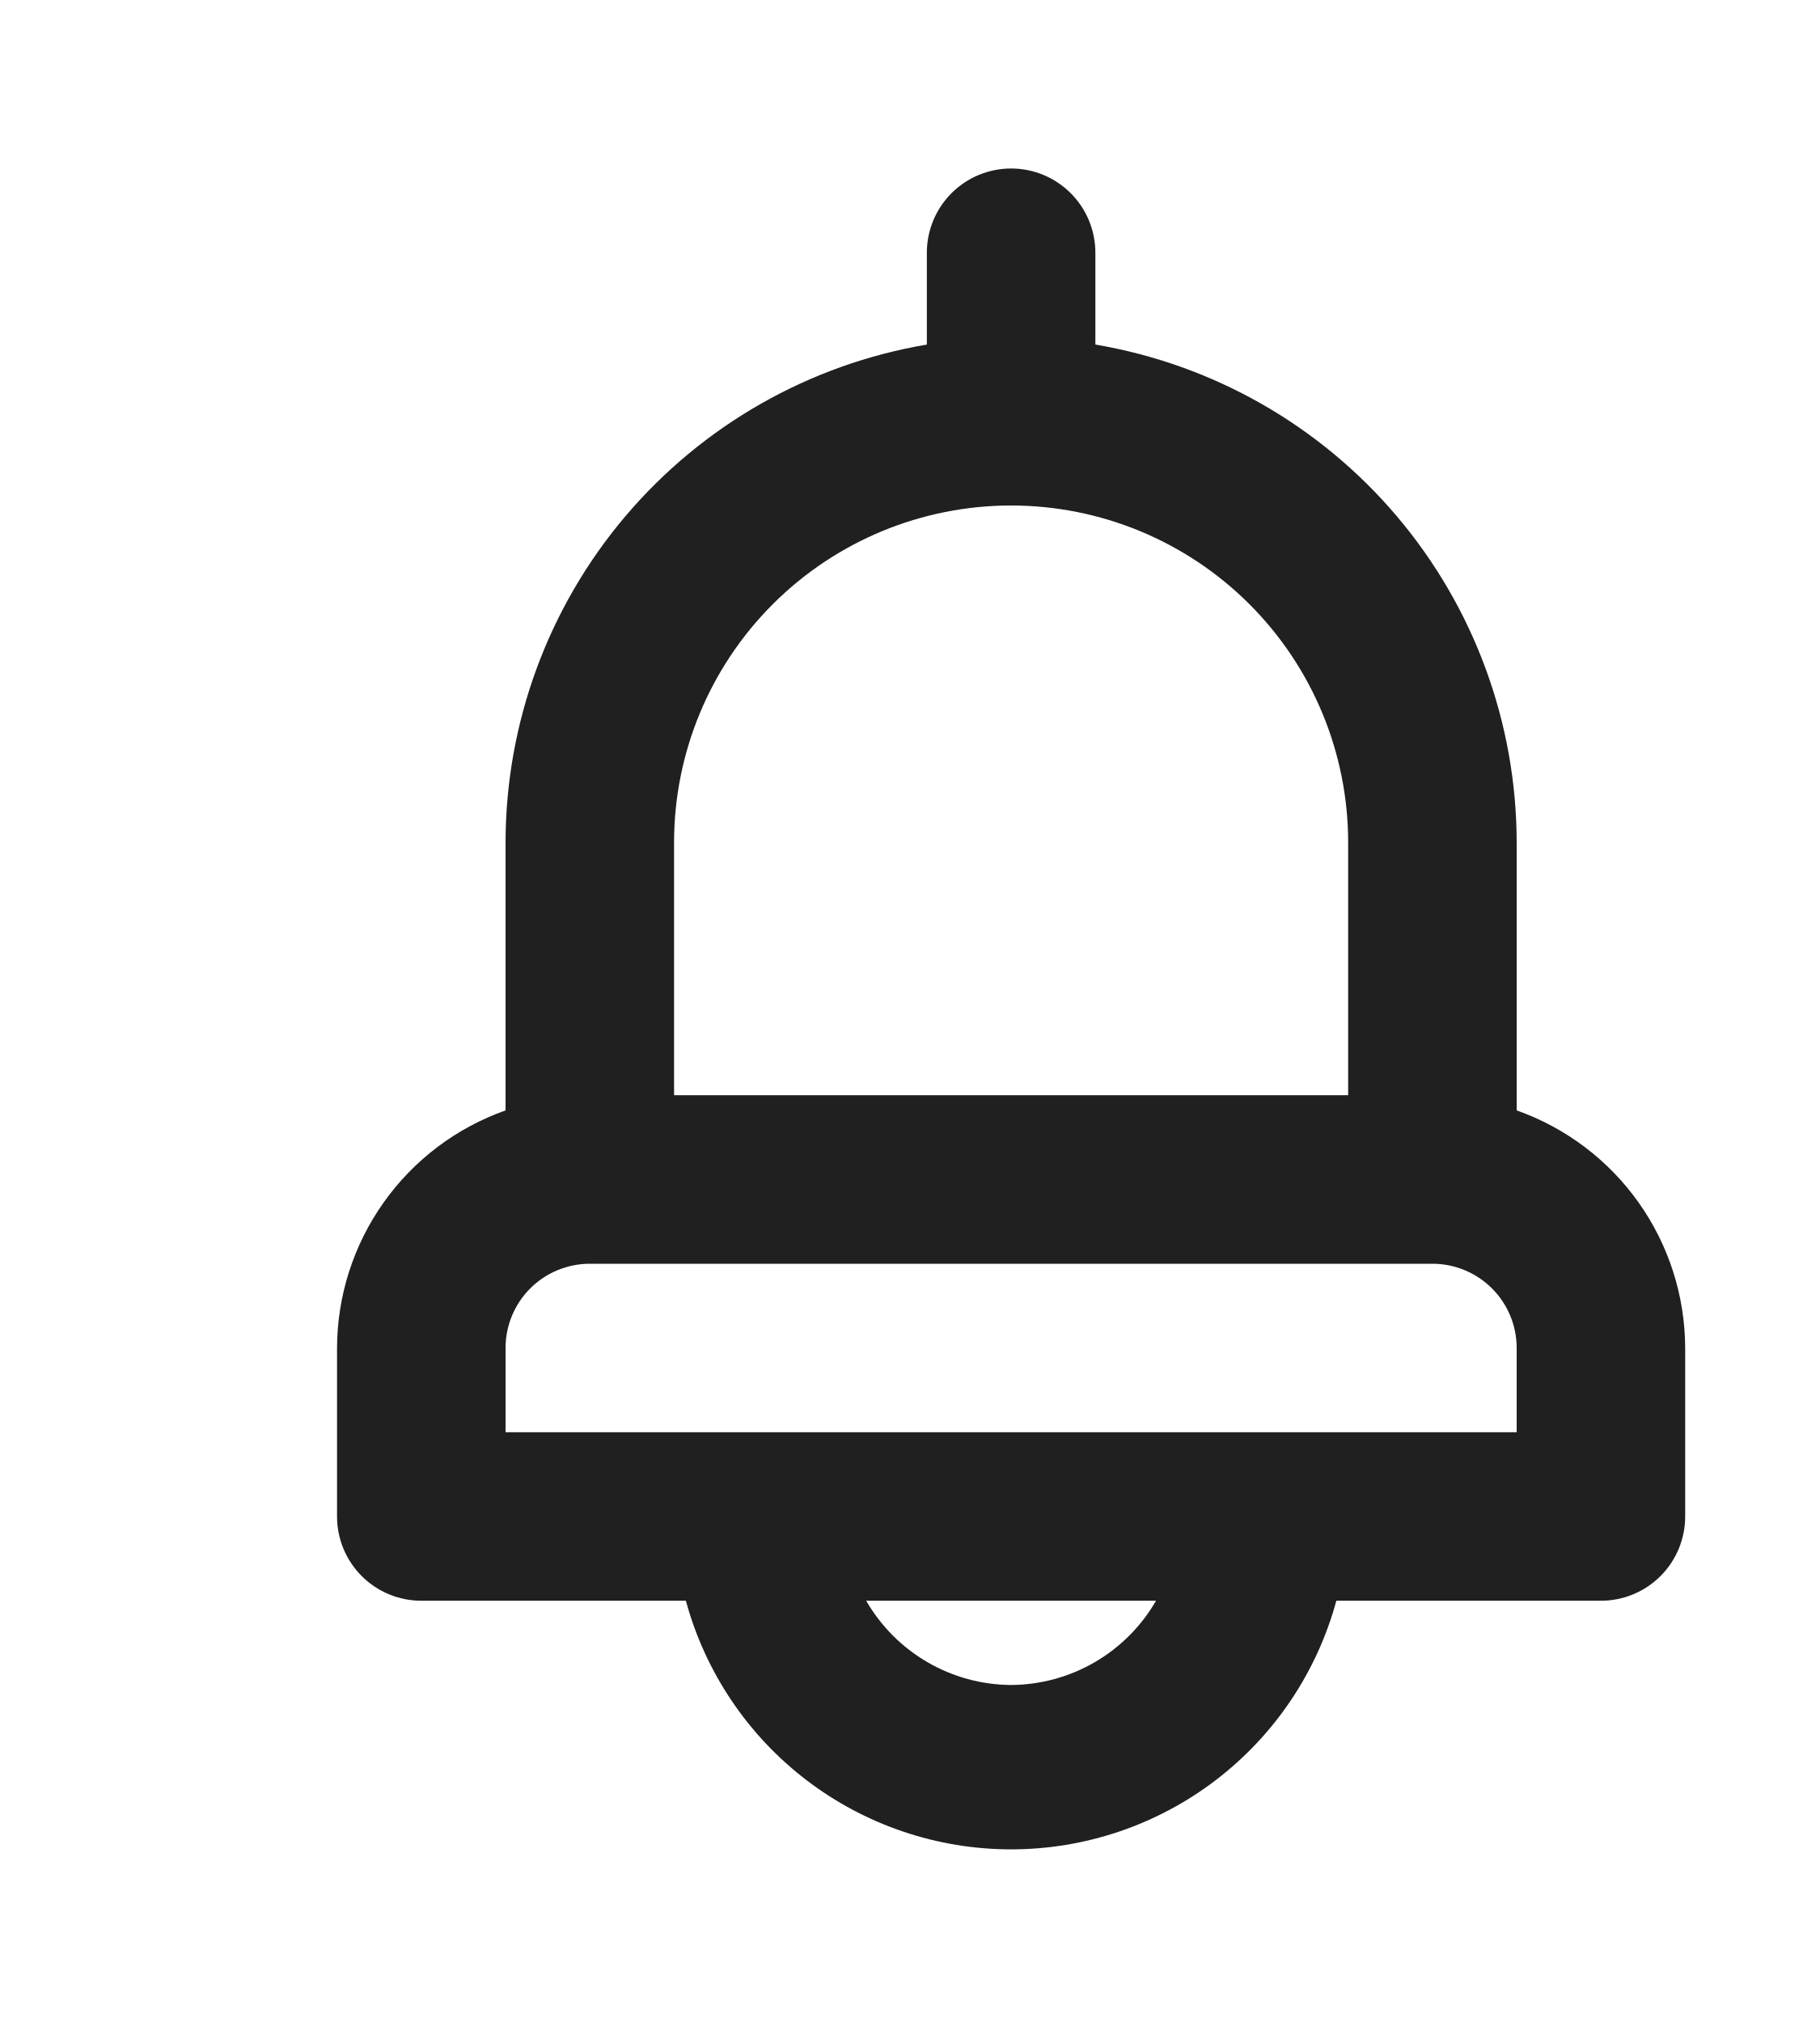
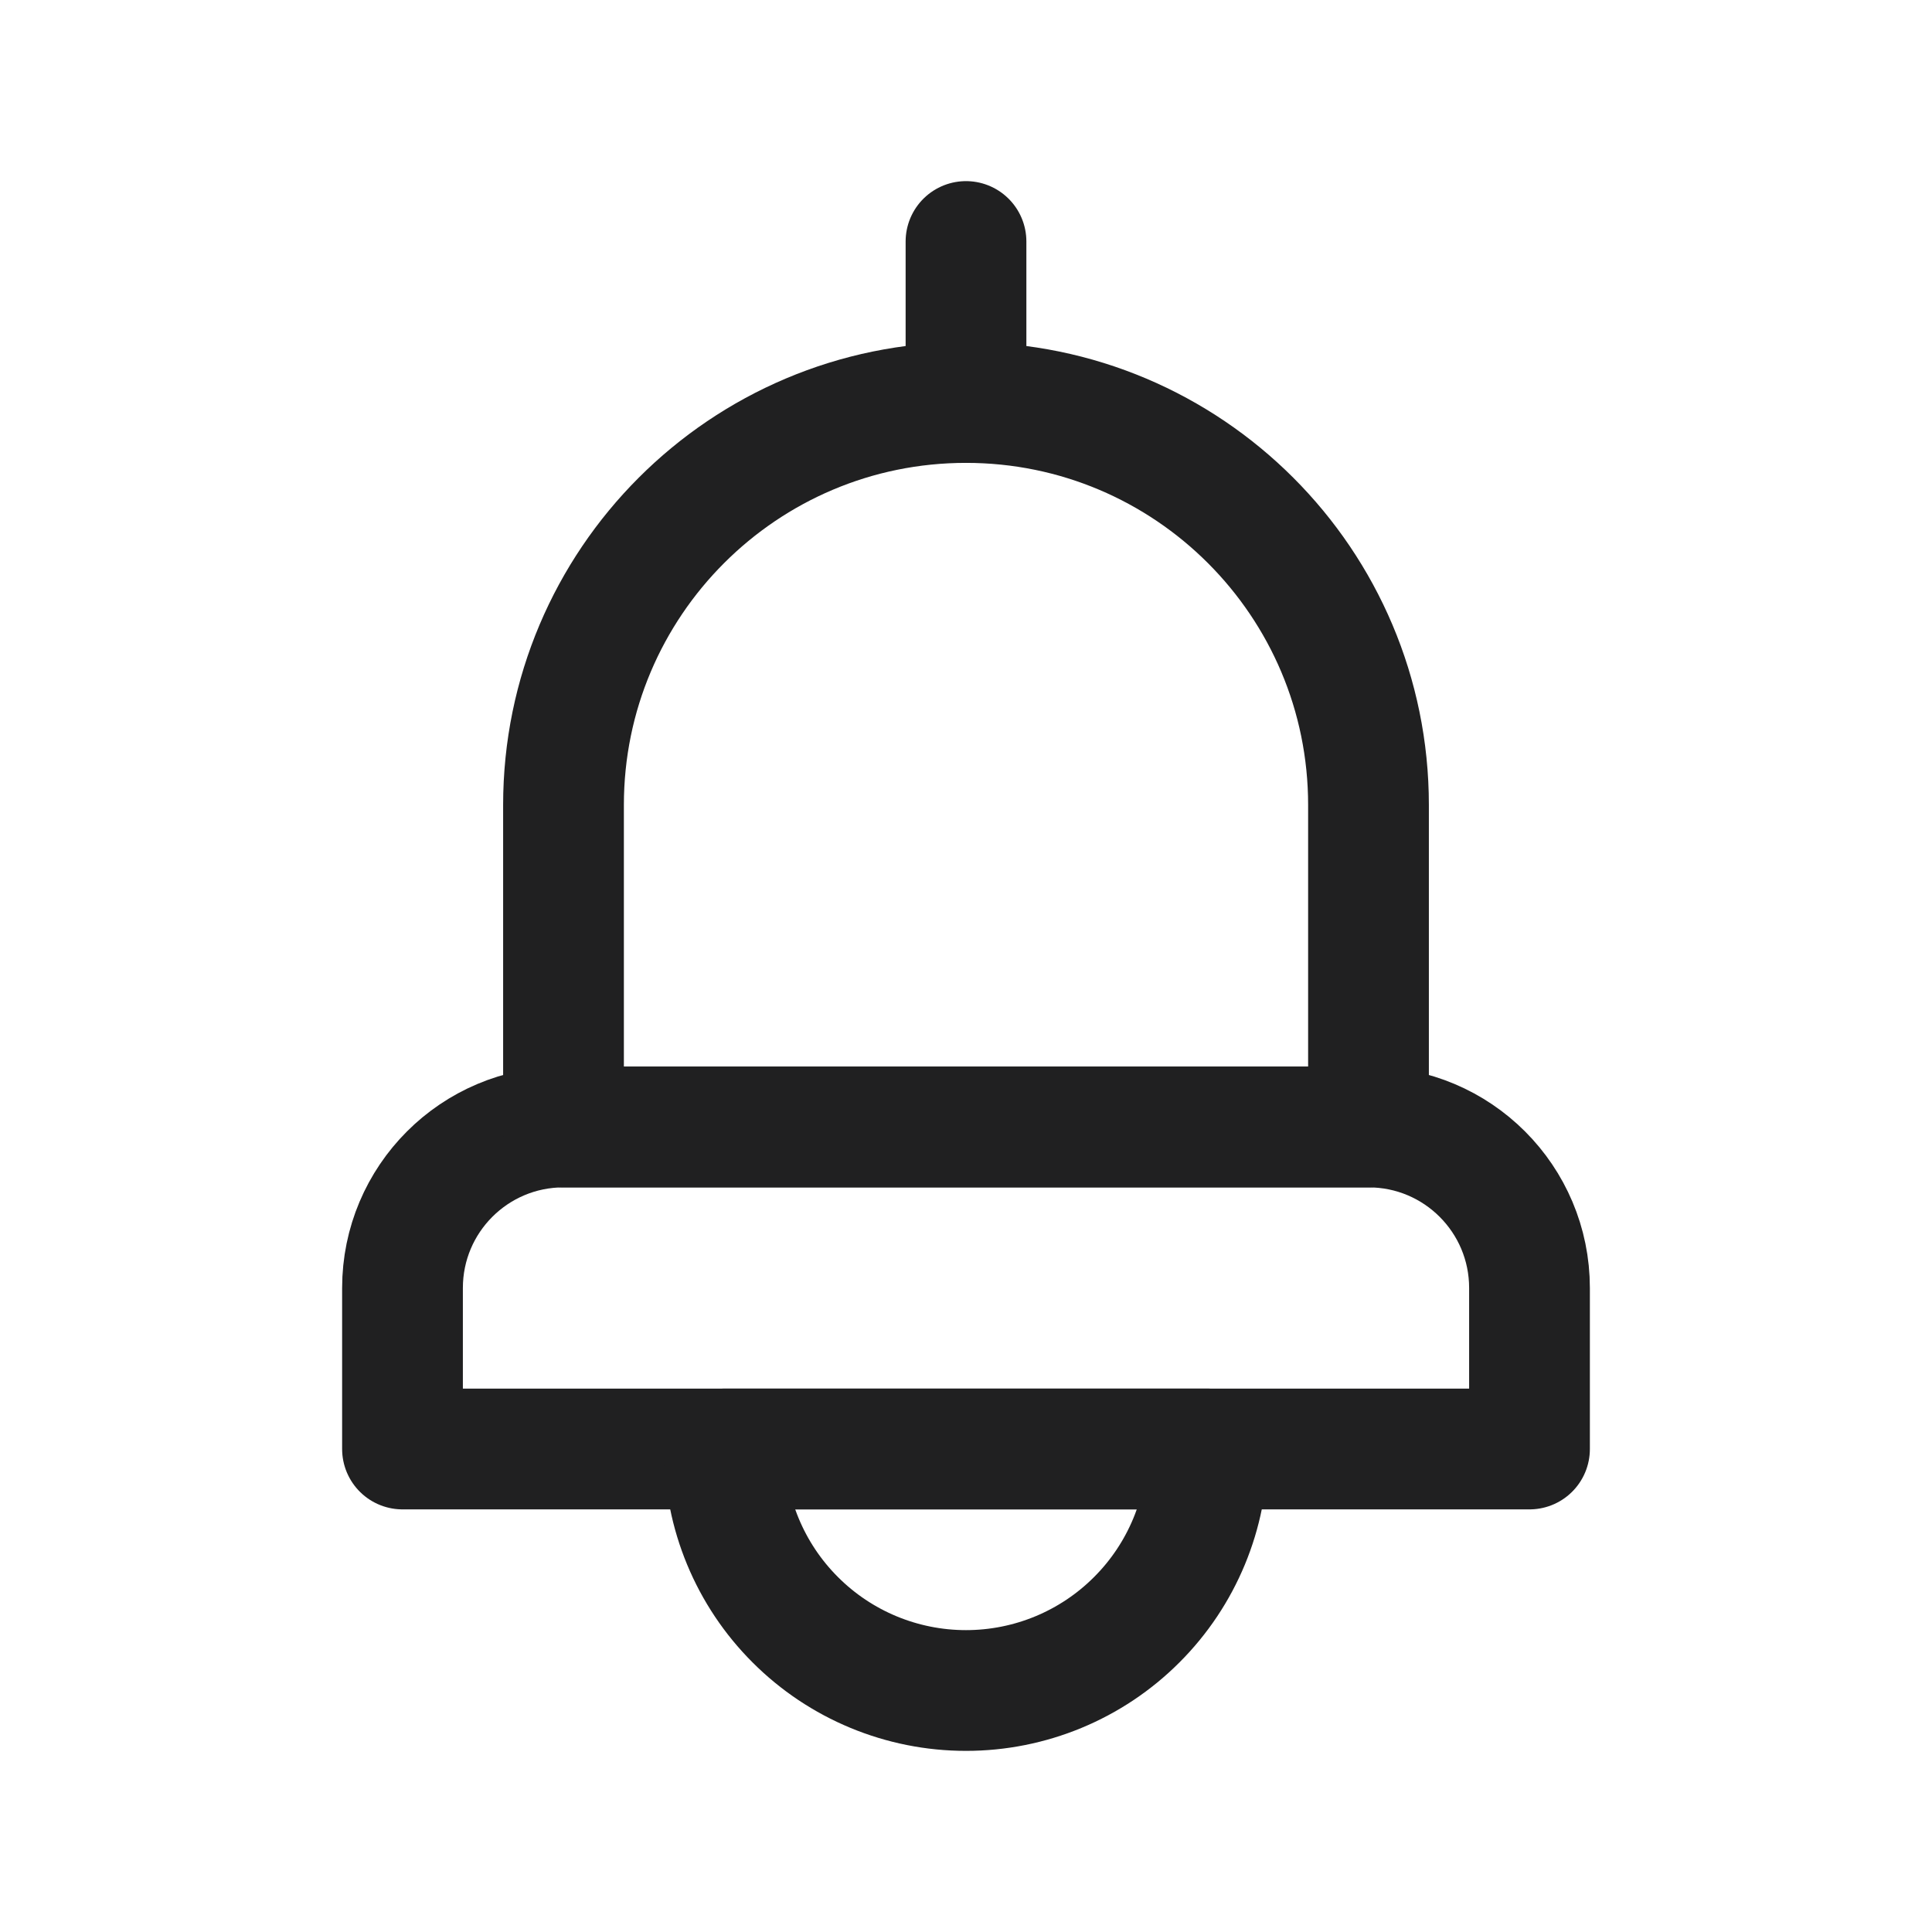
- <svg xmlns="http://www.w3.org/2000/svg" width="90" height="100" viewBox="0 0 90 100" fill="none">
-   <path d="M75 54.916V41.666C74.994 35.763 72.899 30.052 69.086 25.545C65.273 21.038 59.988 18.025 54.167 17.041V12.5C54.167 11.395 53.728 10.335 52.946 9.553C52.165 8.772 51.105 8.333 50 8.333C48.895 8.333 47.835 8.772 47.054 9.553C46.272 10.335 45.833 11.395 45.833 12.5V17.041C40.012 18.025 34.727 21.038 30.914 25.545C27.101 30.052 25.006 35.763 25 41.666V54.916C22.569 55.776 20.462 57.367 18.971 59.47C17.479 61.574 16.674 64.087 16.667 66.666V75C16.667 76.105 17.106 77.165 17.887 77.946C18.669 78.727 19.728 79.166 20.833 79.166H33.917C34.876 82.697 36.971 85.814 39.877 88.036C42.784 90.258 46.341 91.462 50 91.462C53.659 91.462 57.216 90.258 60.123 88.036C63.029 85.814 65.124 82.697 66.083 79.166H79.167C80.272 79.166 81.332 78.727 82.113 77.946C82.894 77.165 83.333 76.105 83.333 75V66.666C83.326 64.087 82.521 61.574 81.029 59.47C79.537 57.367 77.431 55.776 75 54.916V54.916ZM33.333 41.666C33.333 37.246 35.089 33.007 38.215 29.881C41.34 26.756 45.58 25 50 25C54.42 25 58.66 26.756 61.785 29.881C64.911 33.007 66.667 37.246 66.667 41.666V54.166H33.333V41.666ZM50 83.333C48.546 83.324 47.119 82.935 45.862 82.204C44.605 81.473 43.56 80.426 42.833 79.166H57.167C56.44 80.426 55.395 81.473 54.138 82.204C52.881 82.935 51.454 83.324 50 83.333ZM75 70.833H25V66.666C25 65.561 25.439 64.501 26.22 63.72C27.002 62.939 28.062 62.5 29.167 62.5H70.833C71.938 62.5 72.998 62.939 73.78 63.72C74.561 64.501 75 65.561 75 66.666V70.833Z" fill="#202021" />
+ <svg xmlns="http://www.w3.org/2000/svg" width="24" height="24" viewBox="0 0 24 24" fill="none">
+   <path d="M19 18H5V16C5 14.895 5.895 14 7 14H17C18.105 14 19 14.895 19 16V18Z" stroke="#202021" stroke-width="1.5" stroke-linecap="round" stroke-linejoin="round" />
+   <path d="M17 14H7V10C7 7.239 9.239 5 12 5C14.761 5 17 7.239 17 10V14Z" stroke="#202021" stroke-width="1.5" stroke-linecap="round" stroke-linejoin="round" />
+   <path d="M9 18C9 18.796 9.316 19.559 9.879 20.121C10.441 20.684 11.204 21 12 21C12.796 21 13.559 20.684 14.121 20.121C14.684 19.559 15 18.796 15 18L12 18L9 18Z" stroke="#202021" stroke-width="1.5" stroke-linecap="round" stroke-linejoin="round" />
+   <path d="M12 5V3" stroke="#202021" stroke-width="1.5" stroke-linecap="round" stroke-linejoin="round" />
</svg>
